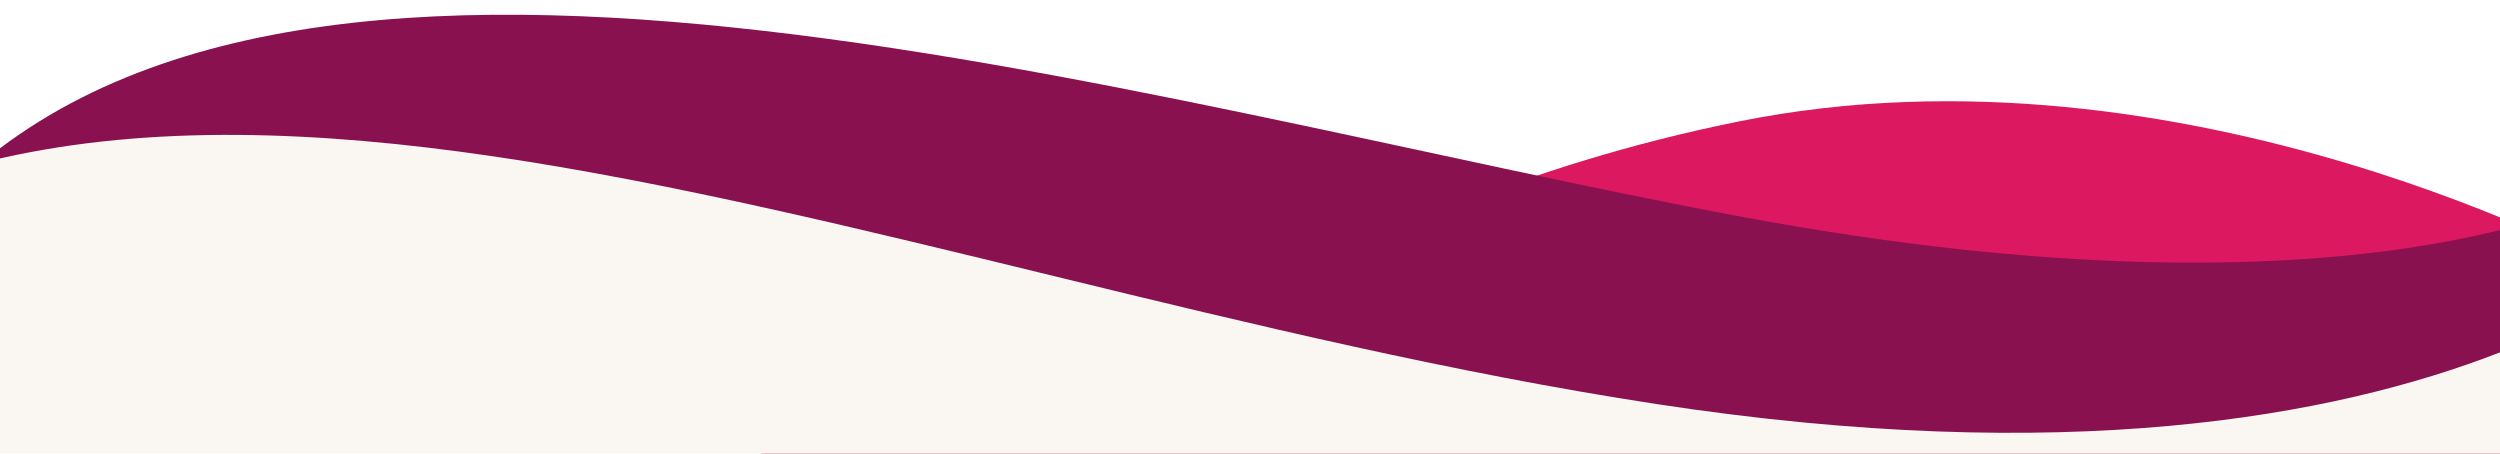
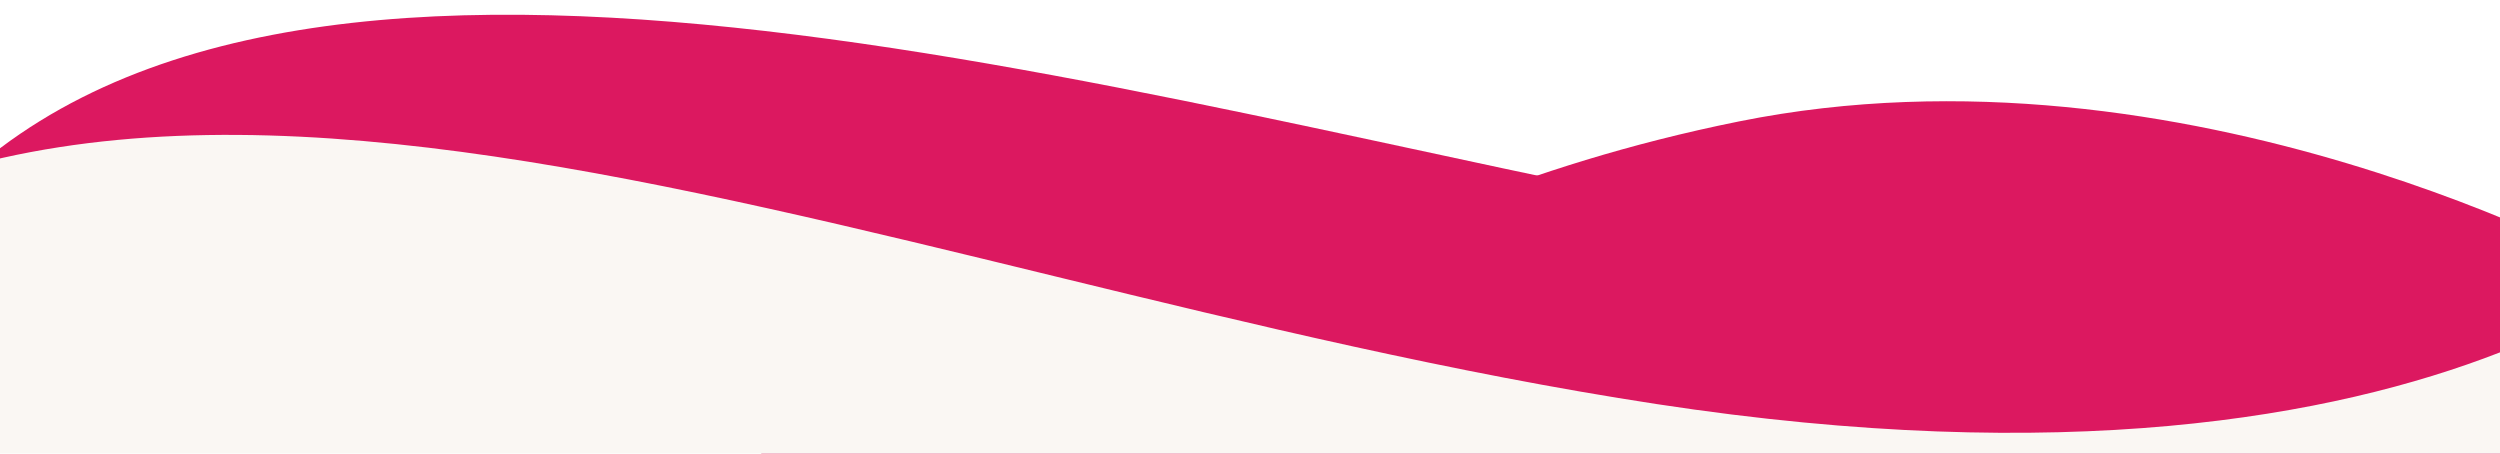
<svg xmlns="http://www.w3.org/2000/svg" xmlns:xlink="http://www.w3.org/1999/xlink" version="1.1" id="Capa_1" x="0px" y="0px" viewBox="0 0 8192 1486.2" style="enable-background:new 0 0 8192 1486.2;" xml:space="preserve">
  <style type="text/css">
	.st0{clip-path:url(#SVGID_2_);}
	.st1{fill:#DC1860;}
- 	.st2{fill:#89114F;}
+ 	.st2{fill: #DC1860;}
	.st3{fill:#FAF7F3;}
</style>
  <g>
    <defs>
      <rect id="SVGID_1_" transform="matrix(-1 -4.489665e-11 4.489665e-11 -1 8192 1486.222)" width="8192" height="1486.2" />
    </defs>
    <clipPath id="SVGID_2_">
      <use xlink:href="#SVGID_1_" style="overflow:visible;" />
    </clipPath>
    <g class="st0">
      <path class="st1" d="M2494.5,1507.6v-353.1c1359.7,224.6,1738.1-461.1,3204.2-756.7s2885,496.6,2885,496.6l-32.5,613.2H2494.5z" />
      <path class="st2" d="M-228.8,1429.3V695.5C902.7-561.8,3684.3,334,5711.6,711.2s2828.8-78.6,2828.8-78.6l38,796.7H-228.8z" />
      <path class="st3" d="M-1288.3,1507.6c3.7-129,6.6-214.9,6.6-214.9c1461.5-1713,4038.8-377.2,6710.4,31.4S8949,679.7,8949,679.7    l58.7,827.8H-1288.3z" />
    </g>
  </g>
</svg>
